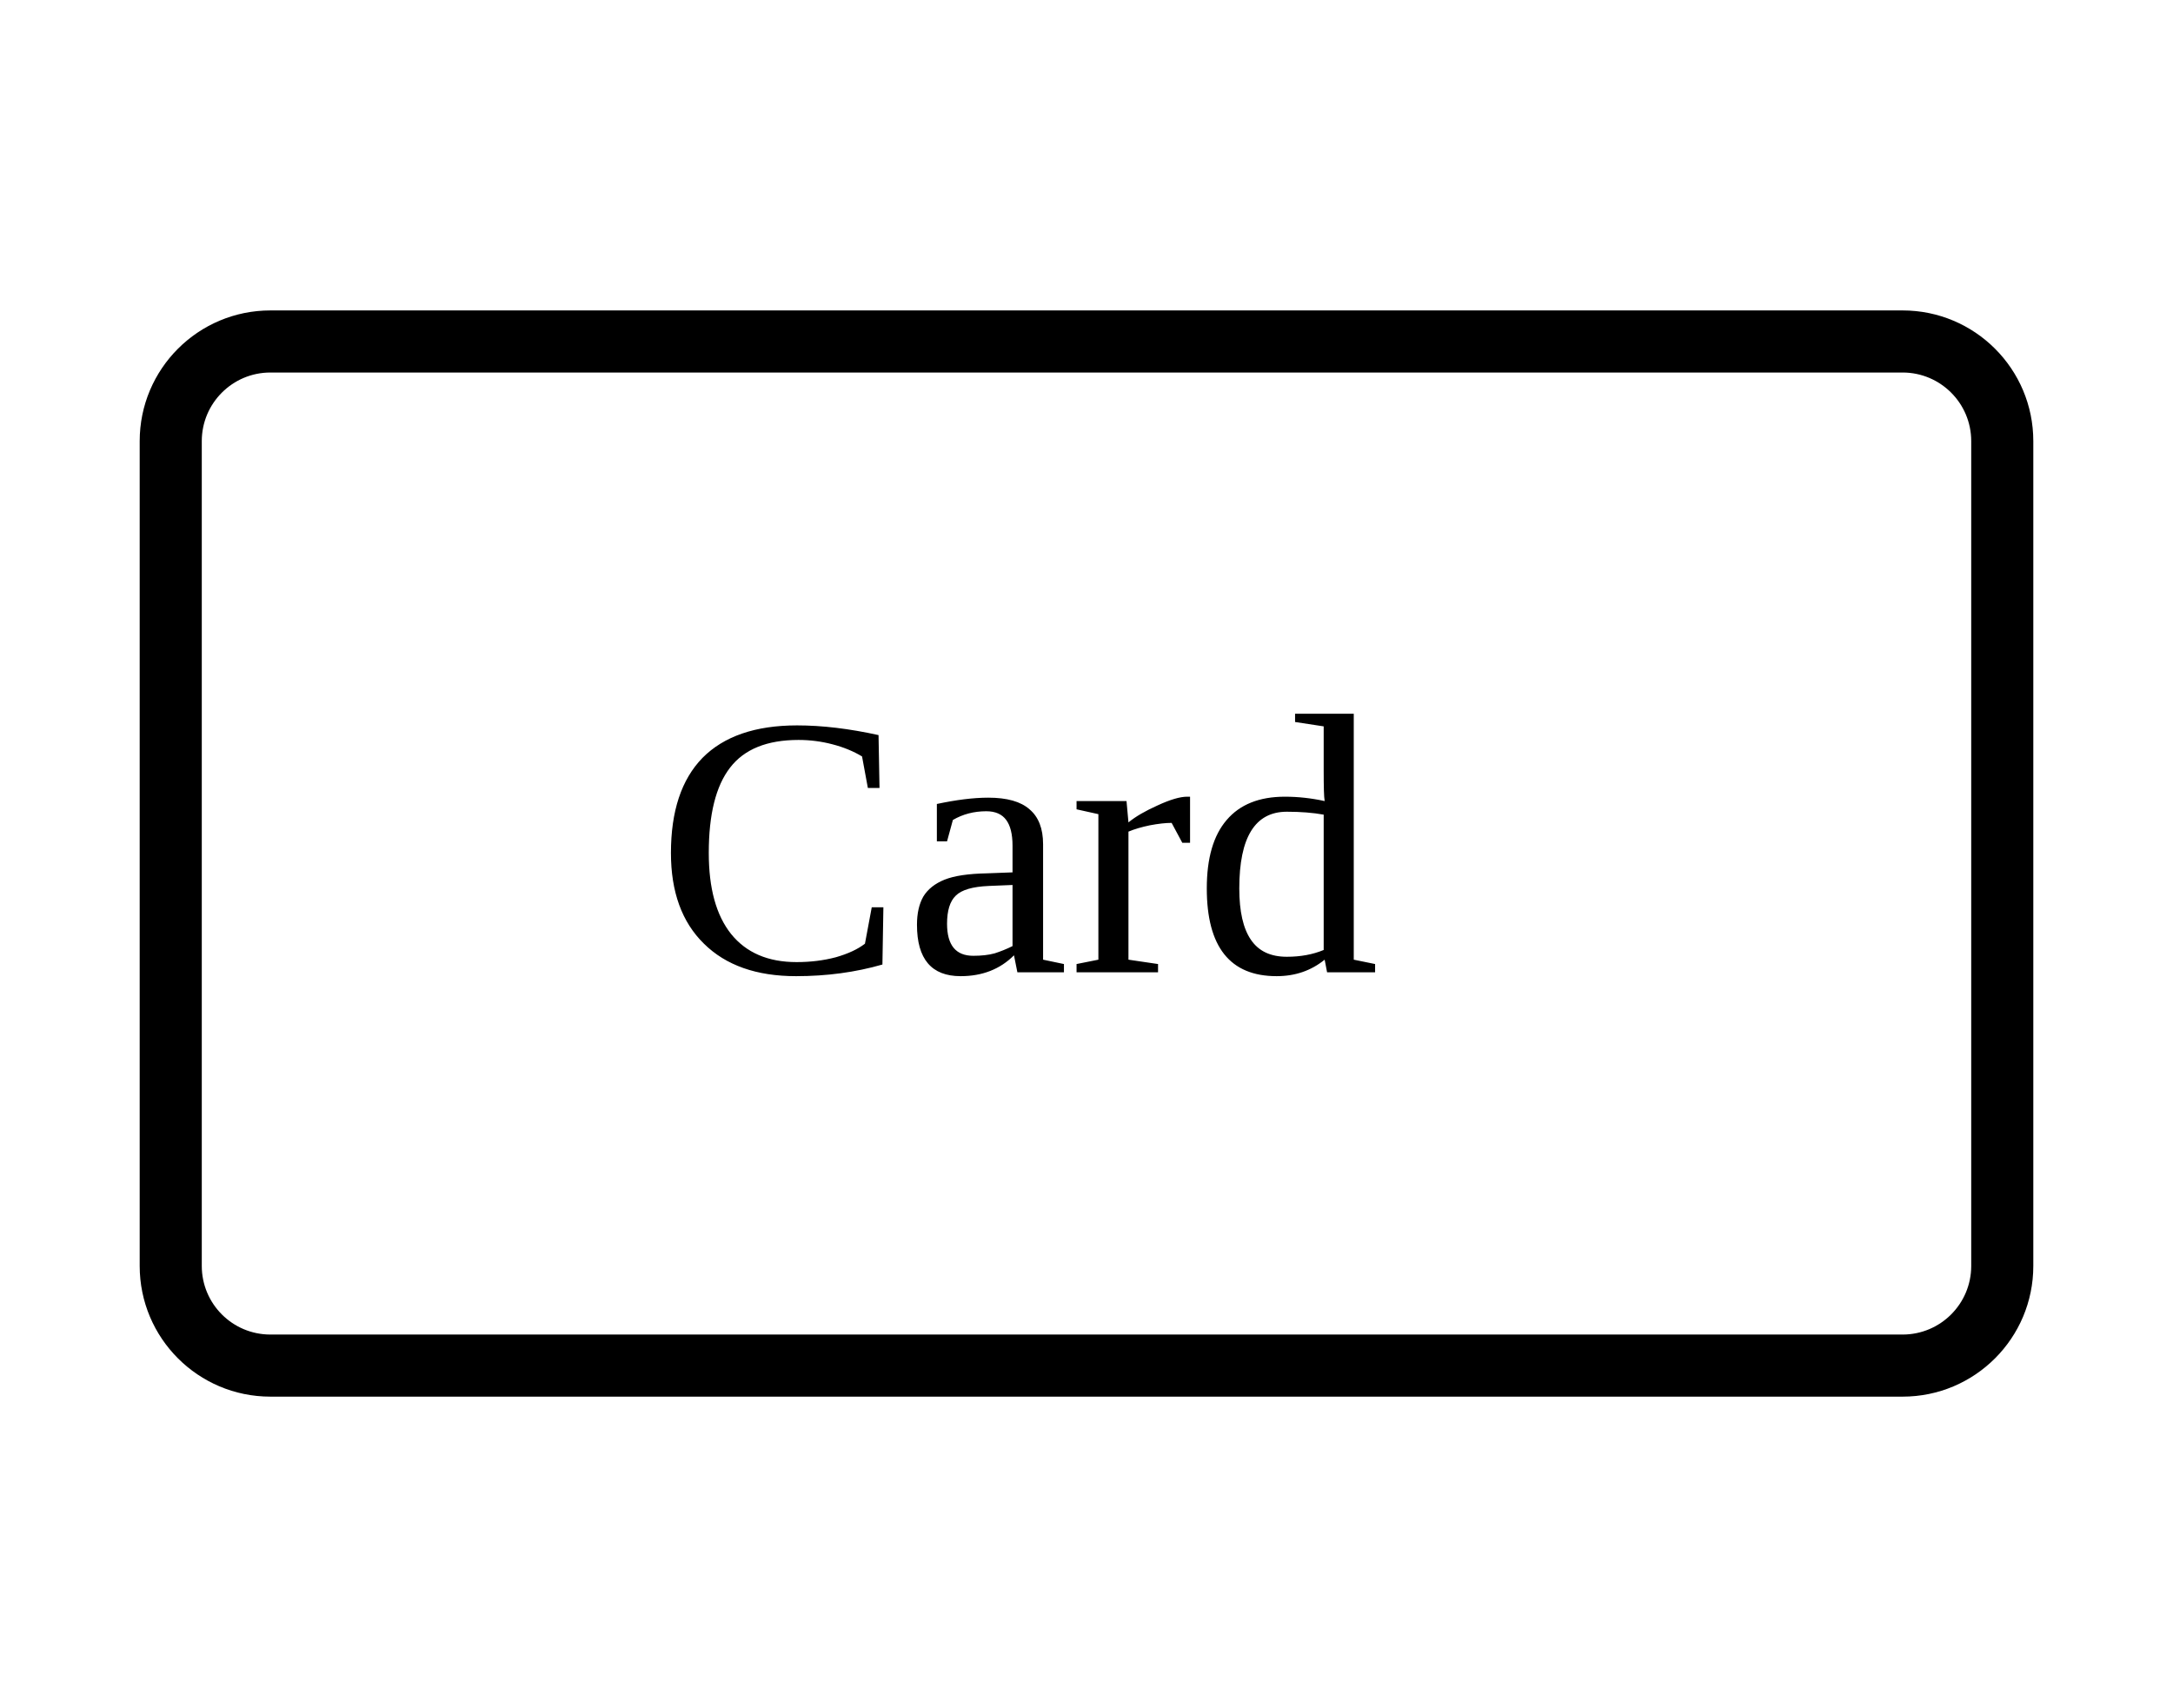
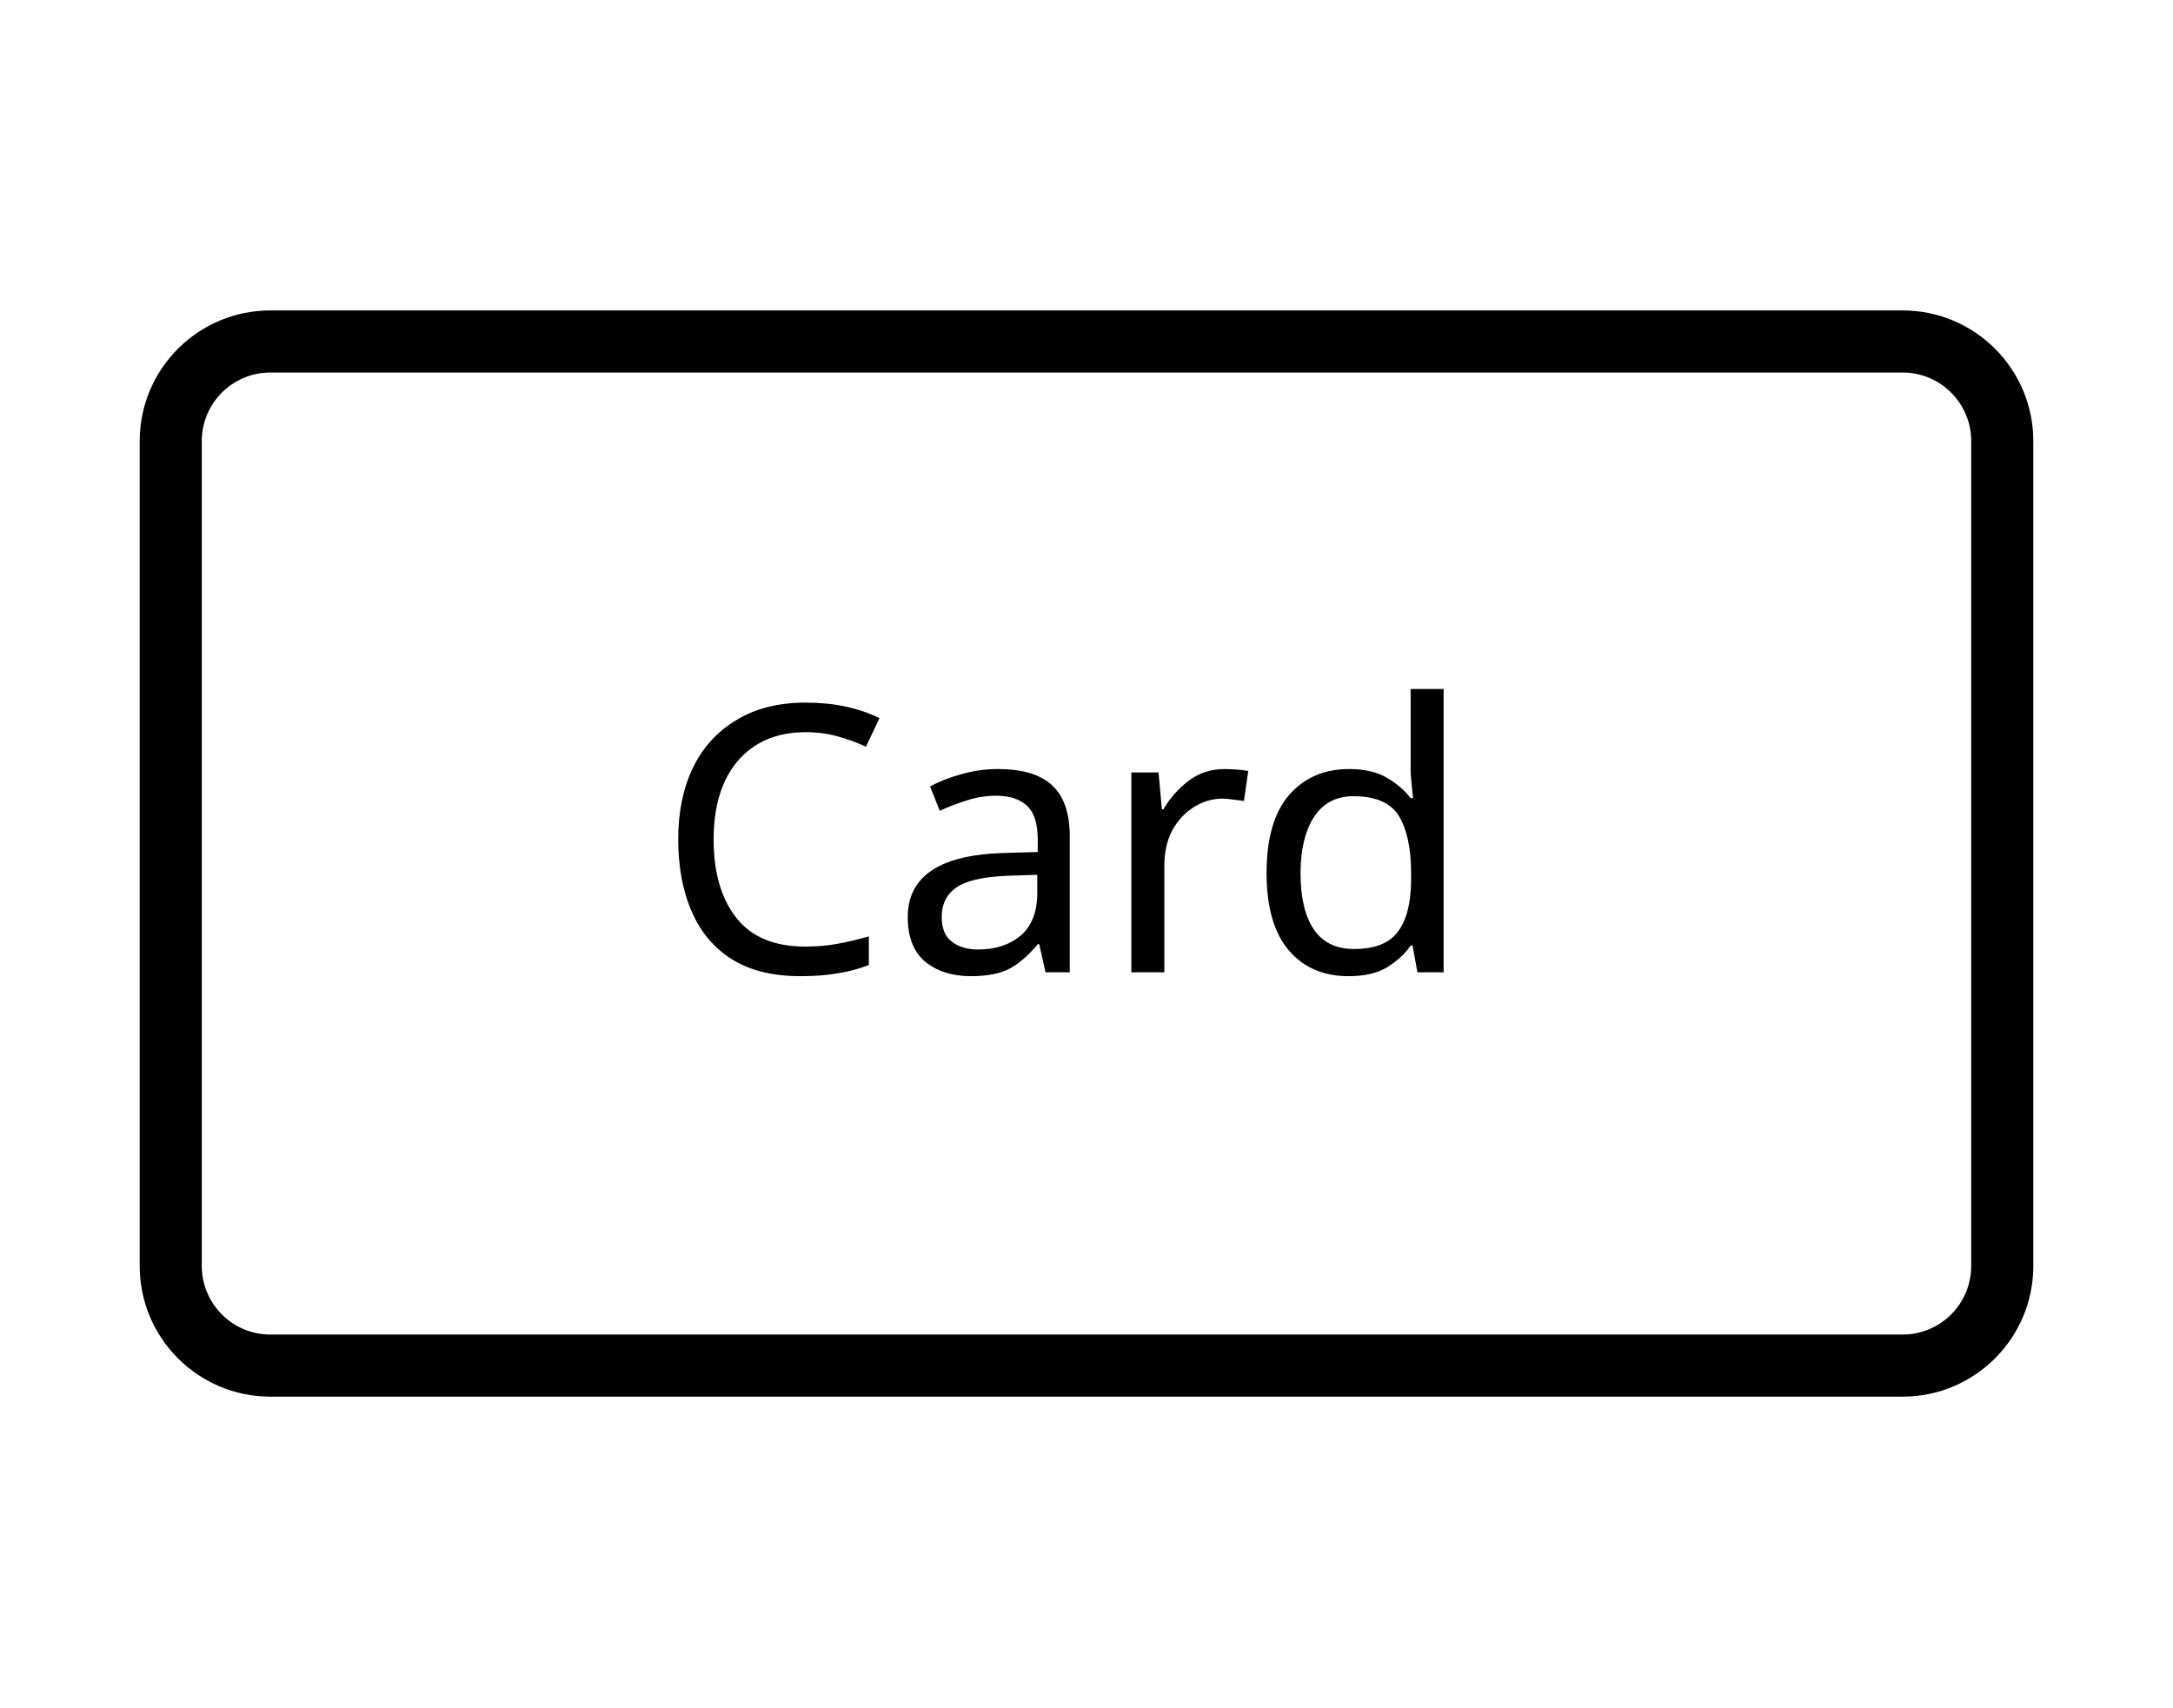
<svg xmlns="http://www.w3.org/2000/svg" id="a" version="1.1" viewBox="0 0 70 55">
  <defs id="defs4">
    <style id="style2">.b{letter-spacing:0}</style>
  </defs>
  <path id="path6" d="M61.29 12c1.22 0 2.21.99 2.21 2.21v26.57c0 1.22-.99 2.21-2.21 2.21H8.71a2.21 2.21 0 0 1-2.21-2.21V14.21c0-1.22.99-2.21 2.21-2.21h52.58m0-2H8.71a4.21 4.21 0 0 0-4.21 4.21v26.57a4.21 4.21 0 0 0 4.21 4.21h52.58a4.21 4.21 0 0 0 4.21-4.21V14.21A4.21 4.21 0 0 0 61.29 10Z" />
-   <text id="text12" x="21.113" y="31.32" style="family:DBSans-Bold,DB Sans;font-size:12px">Card</text>
+   <text id="text12" x="21.113" y="31.32" style="font-family:DBSans-Bold,DB Sans;font-size:12px">Card</text>
</svg>
